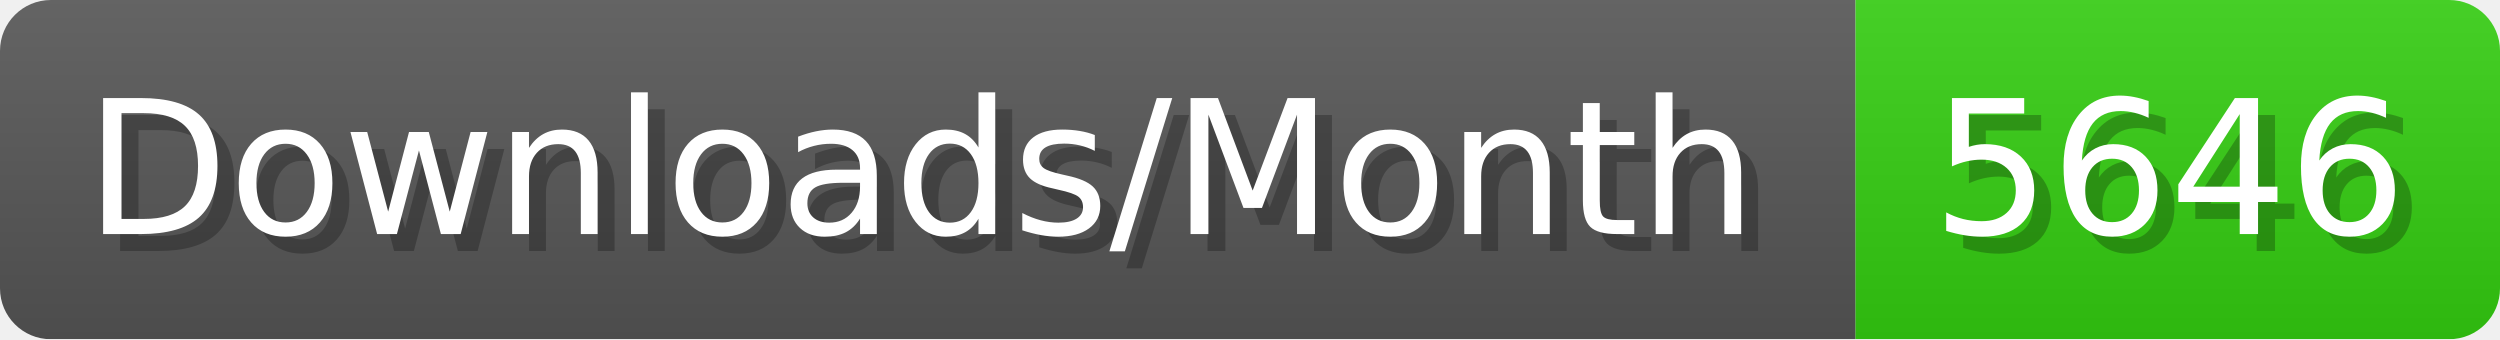
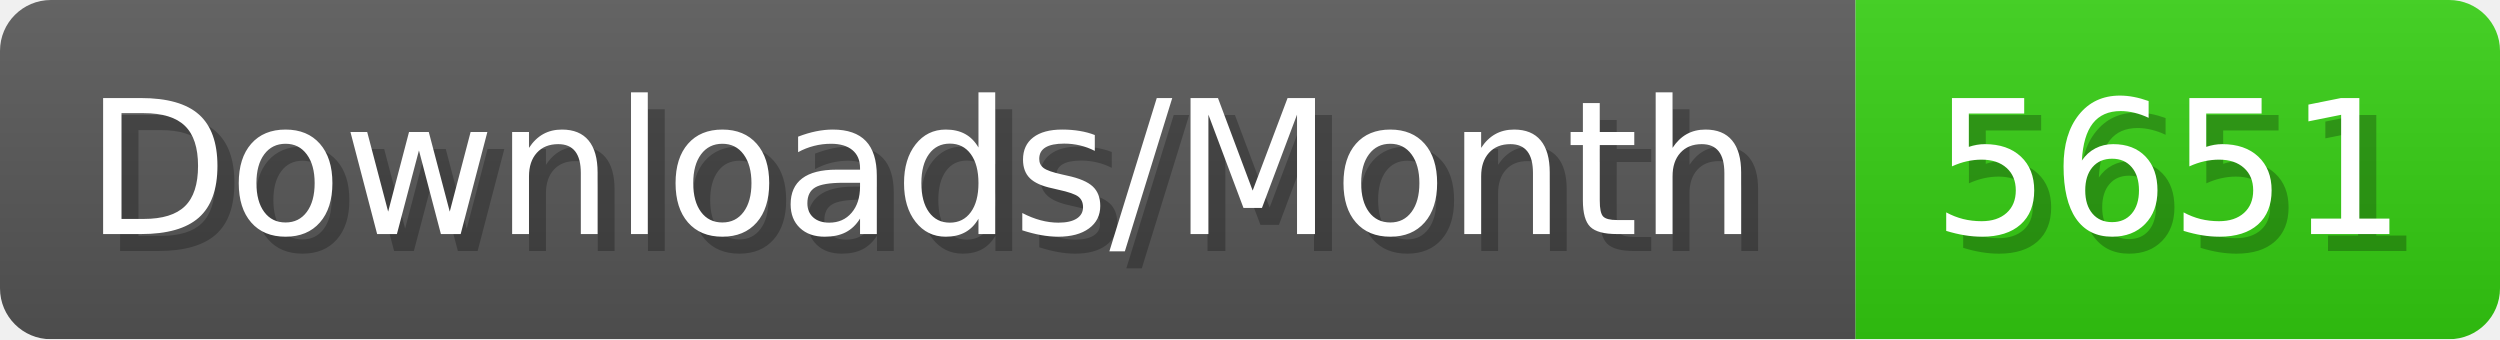
- <svg xmlns="http://www.w3.org/2000/svg" width="147.4" height="20" viewBox="0 0 1474 200" role="img" aria-label="Downloads/Month: 5646">
+ <svg xmlns="http://www.w3.org/2000/svg" width="147.4" height="20" viewBox="0 0 1474 200" role="img" aria-label="Downloads/Month: 5651">
  <linearGradient id="YlXUI" x2="0" y2="100%">
    <stop offset="0" stop-opacity=".1" stop-color="#EEE" />
    <stop offset="1" stop-opacity=".1" />
  </linearGradient>
  <mask id="JHhop">
    <rect width="1474" height="200" rx="30" fill="#FFF" />
  </mask>
  <g mask="url(#JHhop)">
    <rect width="1094" height="200" fill="#555" />
    <rect width="380" height="200" fill="#3C1" x="1094" />
    <rect width="1474" height="200" fill="url(#YlXUI)" />
  </g>
  <g aria-hidden="true" fill="#fff" text-anchor="start" font-family="Verdana,DejaVu Sans,sans-serif" font-size="110">
    <text x="60" y="148" textLength="994" fill="#000" opacity="0.25">Downloads/Month</text>
    <text x="50" y="138" textLength="994">Downloads/Month</text>
-     <text x="1149" y="148" textLength="280" fill="#000" opacity="0.25">5646</text>
-     <text x="1139" y="138" textLength="280">5646</text>
+     <text x="1149" y="148" textLength="280" fill="#000" opacity="0.25">5651</text>
+     <text x="1139" y="138" textLength="280">5651</text>
  </g>
</svg>
